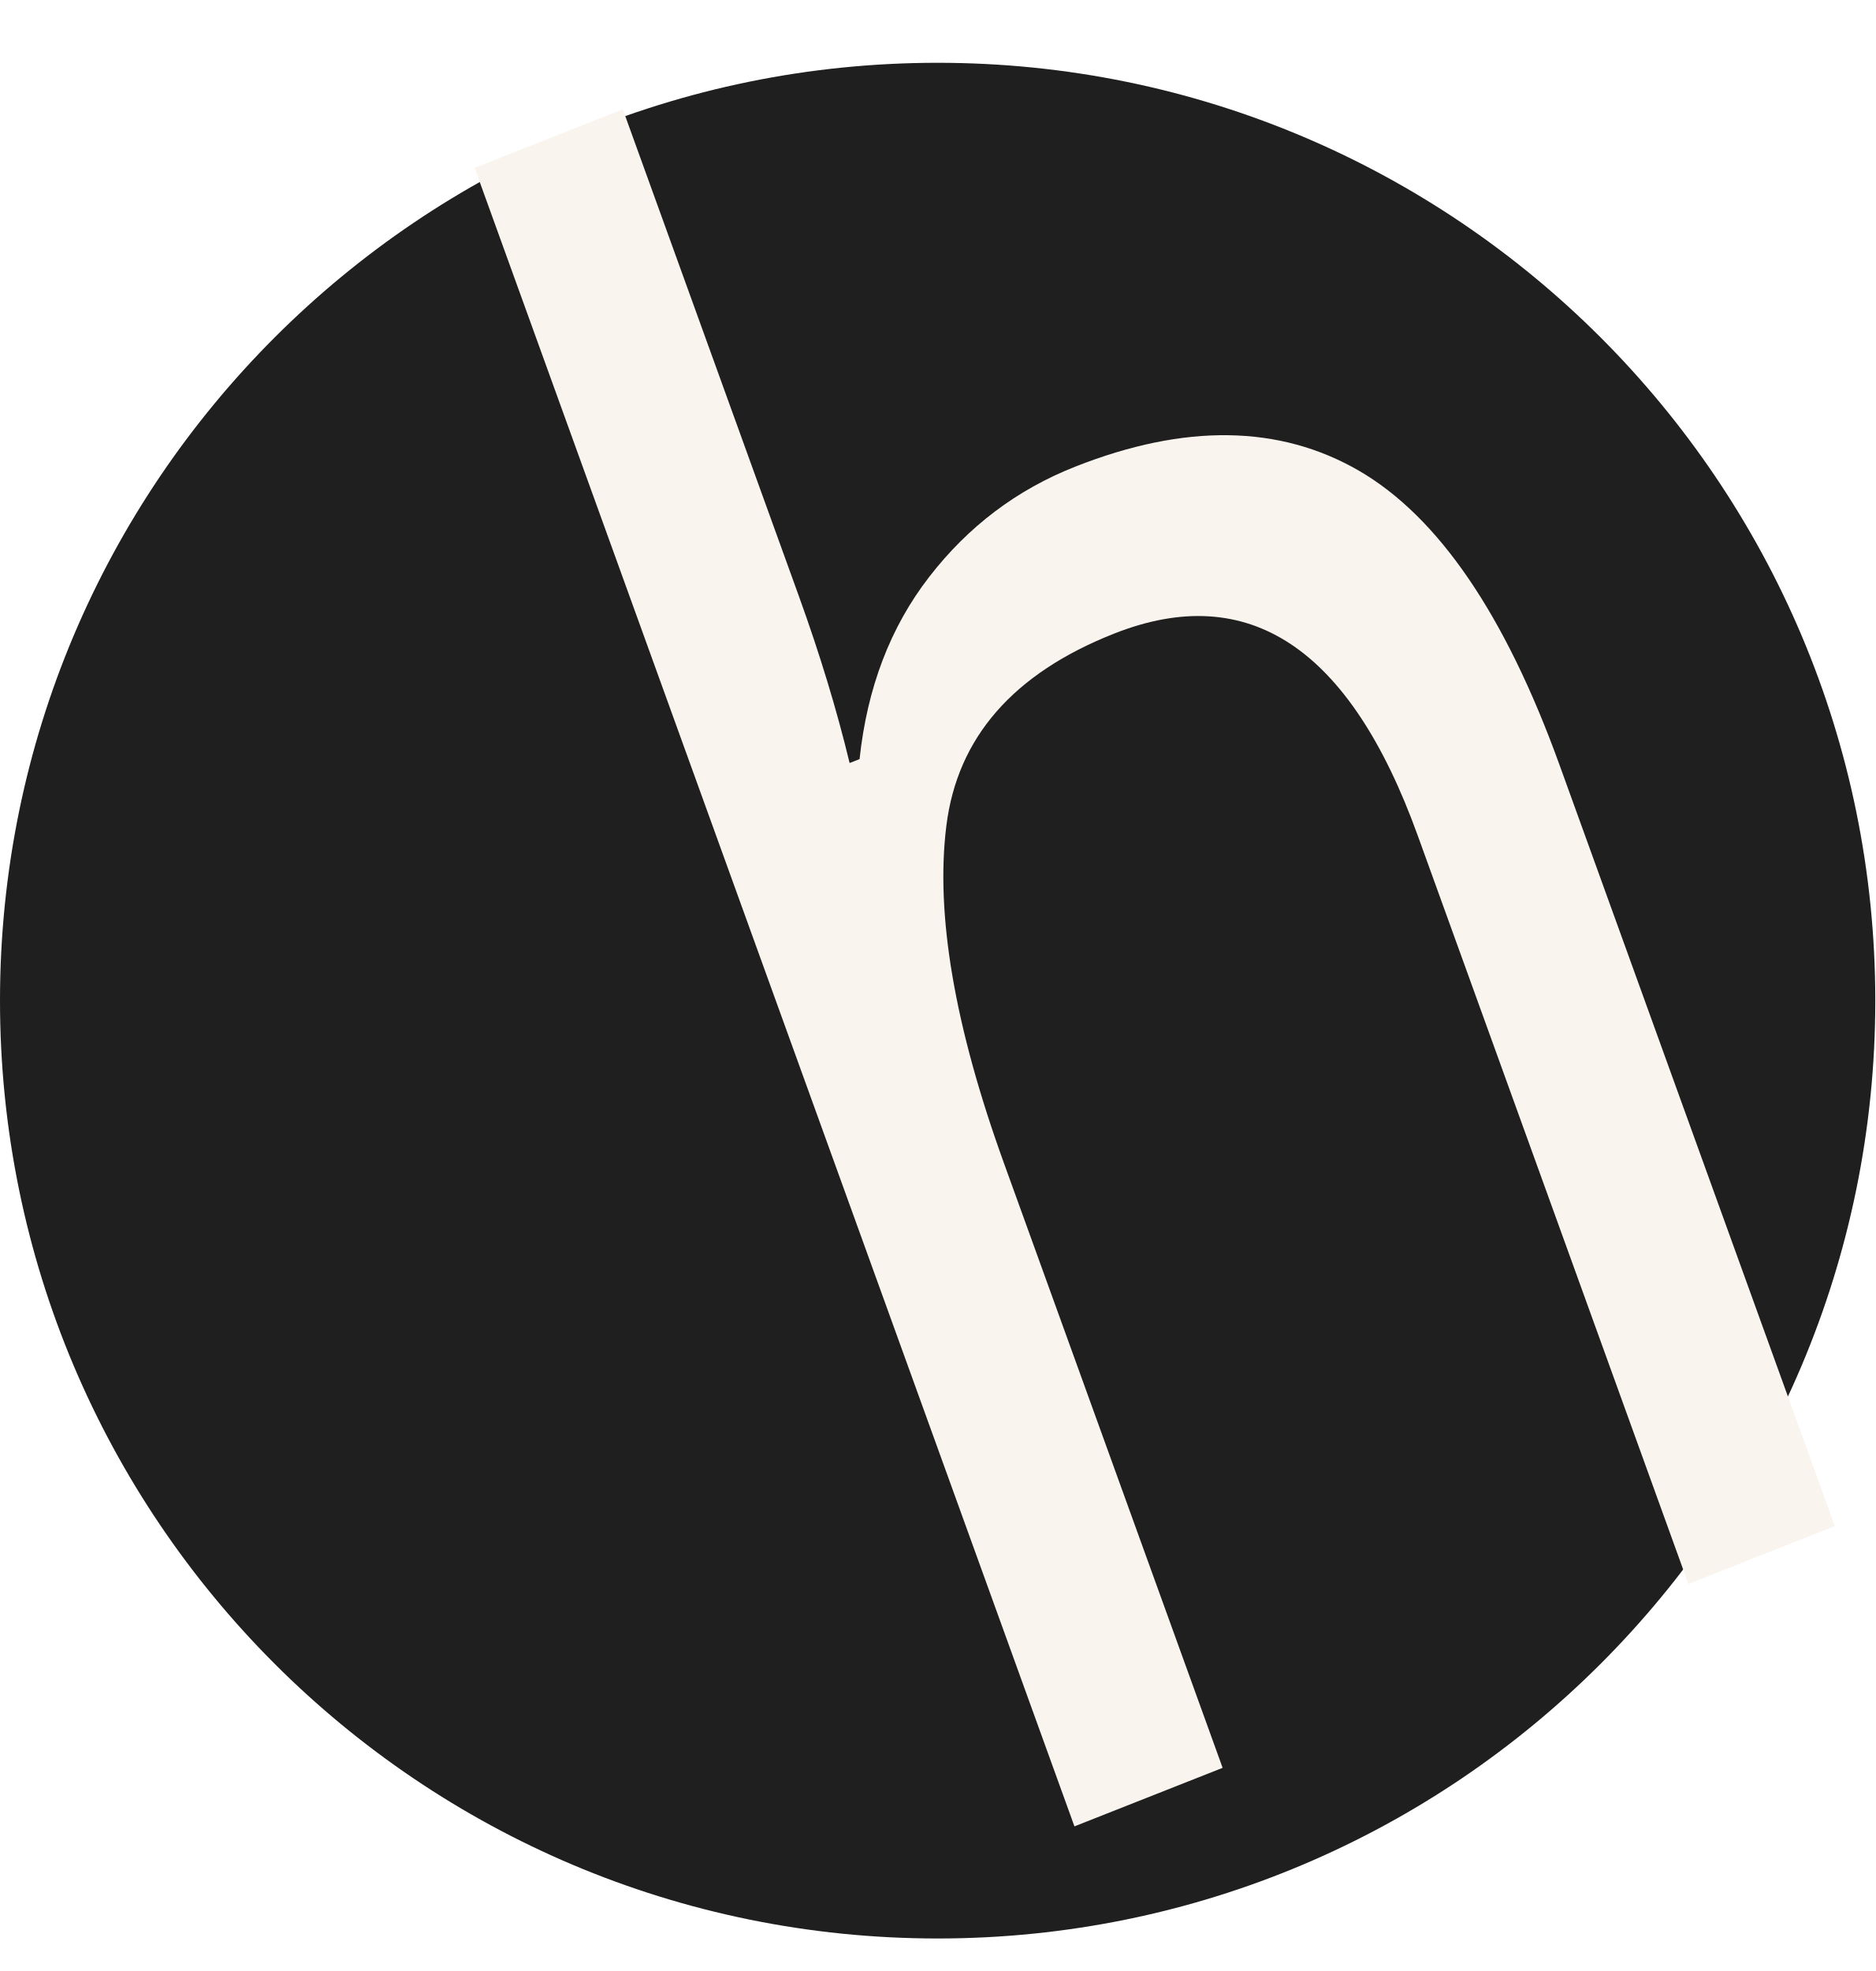
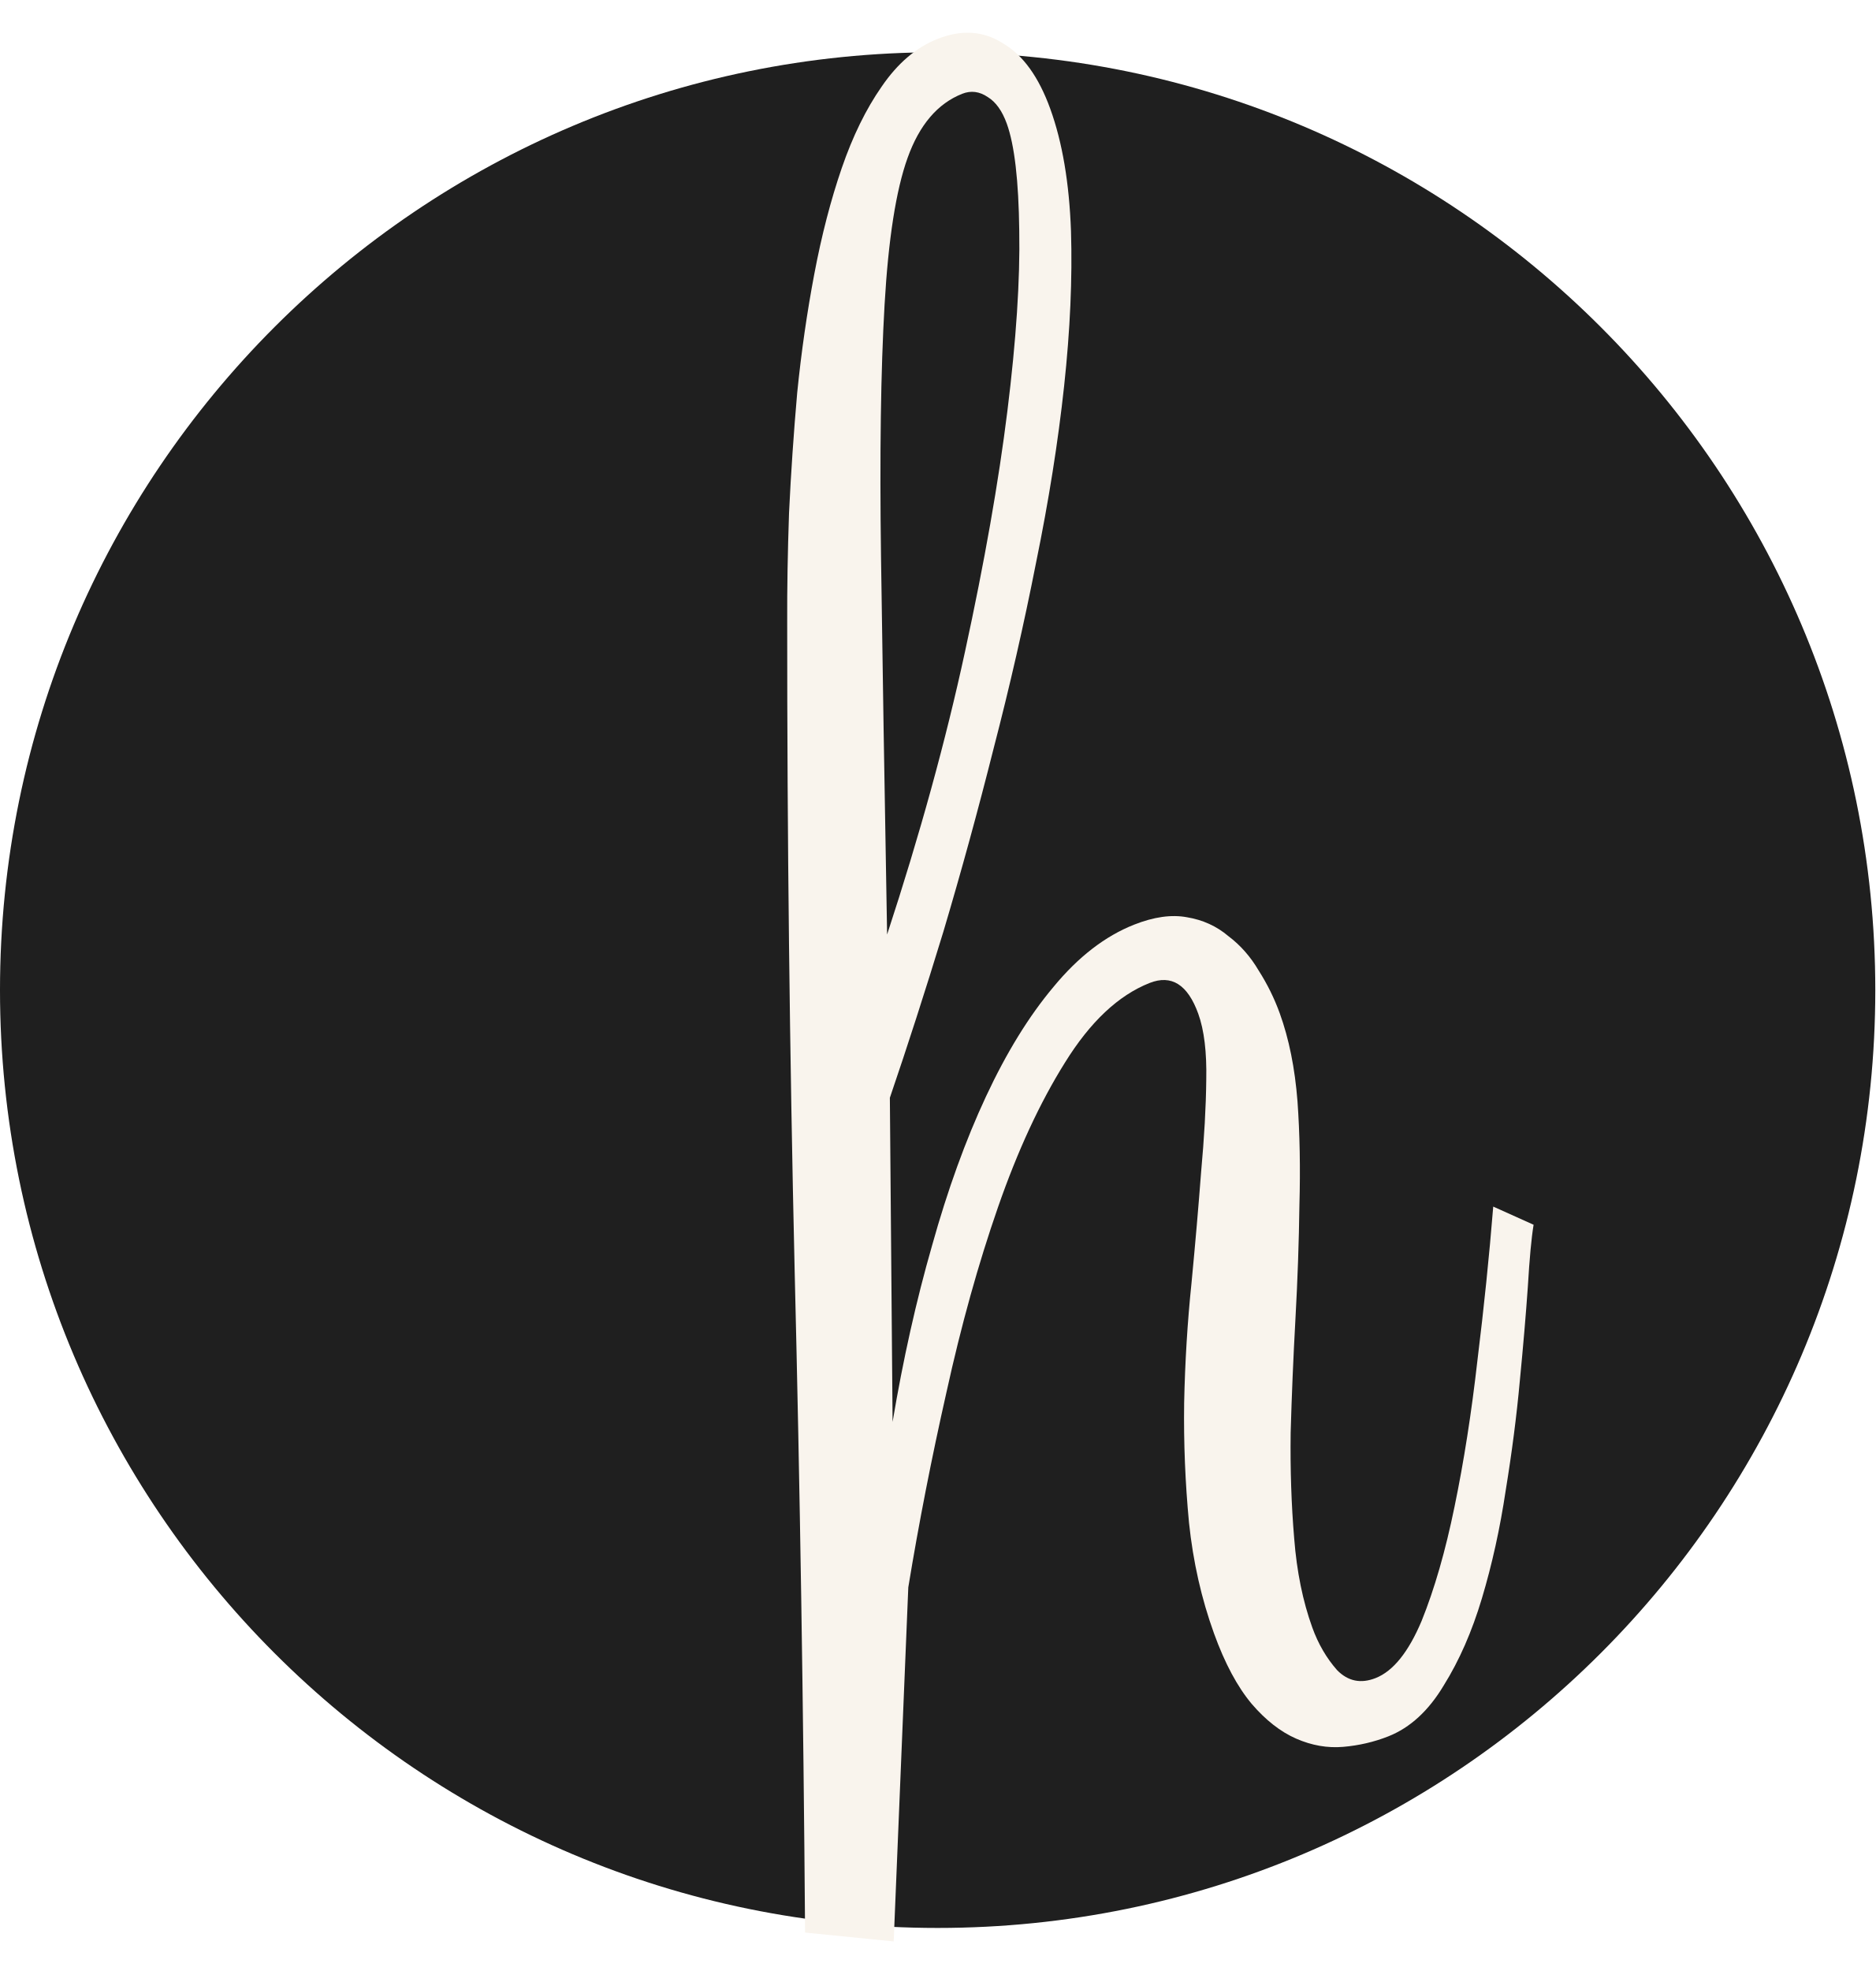
<svg xmlns="http://www.w3.org/2000/svg" width="94.346mm" height="99.14mm" viewBox="0 0 94.346 99.14" version="1.1" id="svg8">
  <defs id="defs2" />
  <g id="layer1" transform="translate(-49.71214,-157.5346)">
    <flowRoot xml:space="preserve" id="flowRoot815" style="font-style:normal;font-weight:normal;font-size:40px;line-height:1.25;font-family:sans-serif;letter-spacing:0px;word-spacing:0px;fill:#000000;fill-opacity:1;stroke:none">
      <flowRegion id="flowRegion817">
        <rect id="rect819" width="382.857" height="402.857" x="217.143" y="388.234" />
      </flowRegion>
      <flowPara id="flowPara821" />
    </flowRoot>
-     <circle style="opacity:1;fill:#1f1f1f;fill-opacity:1;stroke:none;stroke-width:2.646;stroke-miterlimit:4;stroke-dasharray:none;stroke-opacity:1" id="path849" cx="96.885" cy="207.866" r="47.173" />
-     <text xml:space="preserve" style="font-style:normal;font-variant:normal;font-weight:normal;font-stretch:normal;font-size:21.465px;line-height:1.25;font-family:Parisienne;-inkscape-font-specification:Parisienne;letter-spacing:0px;word-spacing:0px;fill:#f9f4ed;fill-opacity:1;stroke:none;stroke-width:0.537;" x="5.688" y="238.47" id="text829-3-9" transform="matrix(0.8212736,-0.3242592,0.3854108,1.065451,0,0)">
-       <tspan id="tspan827-0-2" x="5.688" y="238.47" style="font-size:103.03px;fill:#f9f4ed;fill-opacity:1;stroke-width:0.537;">h</tspan>
-     </text>
+     <circle style="opacity:1;fill:#1f1f1f;fill-opacity:1;stroke:none;stroke-width:2.646;stroke-miterlimit:4;stroke-dasharray:none;stroke-opacity:1" id="path849" cx="96.885" cy="207.336" r="47.173" />
+     <g aria-label="h" transform="matrix(0.8212736,-0.3242592,0.3854108,1.065451,0,0)" style="font-style:normal;font-variant:normal;font-weight:normal;font-stretch:normal;font-size:21.465px;line-height:1.25;font-family:Parisienne;-inkscape-font-specification:Parisienne;letter-spacing:0px;word-spacing:0px;fill:#f9f4ed;fill-opacity:1;stroke:none;stroke-width:0.537" id="text829-3-9">
+       <path d="m 12.53,218.799 q 2.666,-3.622 5.534,-6.641 2.868,-3.069 5.785,-5.282 2.918,-2.214 5.735,-3.421 2.868,-1.258 5.534,-1.258 1.811,0 2.968,0.553 1.207,0.553 1.861,1.459 0.704,0.855 0.956,1.912 0.302,1.056 0.302,2.113 0,1.811 -0.755,3.924 -0.755,2.063 -1.912,4.326 -1.107,2.264 -2.415,4.628 -1.308,2.364 -2.465,4.628 -1.107,2.264 -1.861,4.427 -0.755,2.113 -0.755,3.974 0,1.157 0.503,2.163 0.553,0.956 1.912,0.956 1.61,0 3.572,-1.61 1.962,-1.66 3.974,-4.176 2.063,-2.566 4.075,-5.685 2.063,-3.119 3.823,-6.087 l 1.811,1.409 q -0.553,0.755 -1.509,2.465 -0.956,1.66 -2.264,3.773 -1.258,2.063 -2.868,4.276 -1.56,2.214 -3.371,4.075 -1.761,1.811 -3.723,2.968 -1.962,1.207 -3.974,1.207 -1.308,0 -2.616,-0.302 -1.308,-0.302 -2.364,-1.107 -1.056,-0.805 -1.71,-2.163 -0.654,-1.409 -0.654,-3.522 0,-2.465 0.805,-4.98 0.855,-2.566 2.063,-5.031 1.258,-2.515 2.717,-4.83 1.459,-2.364 2.666,-4.427 1.258,-2.063 2.063,-3.723 0.855,-1.71 0.855,-2.868 0,-2.063 -2.012,-2.063 -2.868,0 -6.087,1.912 -3.169,1.861 -6.389,4.88 -3.22,3.018 -6.339,6.792 -3.119,3.723 -5.836,7.446 l -7.647,14.388 -4.578,-1.811 q 6.389,-13.935 12.275,-27.518 5.936,-13.633 12.174,-26.915 0.956,-2.063 2.214,-4.477 1.308,-2.415 2.767,-4.83 1.509,-2.415 3.22,-4.628 1.71,-2.214 3.522,-3.924 1.811,-1.71 3.723,-2.717 1.962,-1.056 3.924,-1.056 2.214,0 3.421,1.258 1.258,1.207 1.258,3.471 0,2.364 -1.258,5.383 -1.258,2.968 -3.371,6.288 -2.113,3.32 -4.93,6.842 -2.767,3.522 -5.886,6.993 -3.069,3.471 -6.238,6.741 -3.169,3.22 -6.087,5.987 z m 29.48,-53.729 q -2.264,0 -4.176,1.761 -1.861,1.71 -4.075,5.685 -2.214,3.974 -5.081,10.363 -2.868,6.389 -6.993,15.696 5.534,-5.383 9.659,-10.414 4.176,-5.081 6.942,-9.257 2.767,-4.176 4.125,-7.244 1.409,-3.119 1.409,-4.628 0,-0.906 -0.503,-1.409 -0.503,-0.553 -1.308,-0.553 z" style="font-size:103.03px;fill:#f9f4ed;fill-opacity:1;stroke-width:0.537" id="path883" />
+     </g>
  </g>
</svg>
